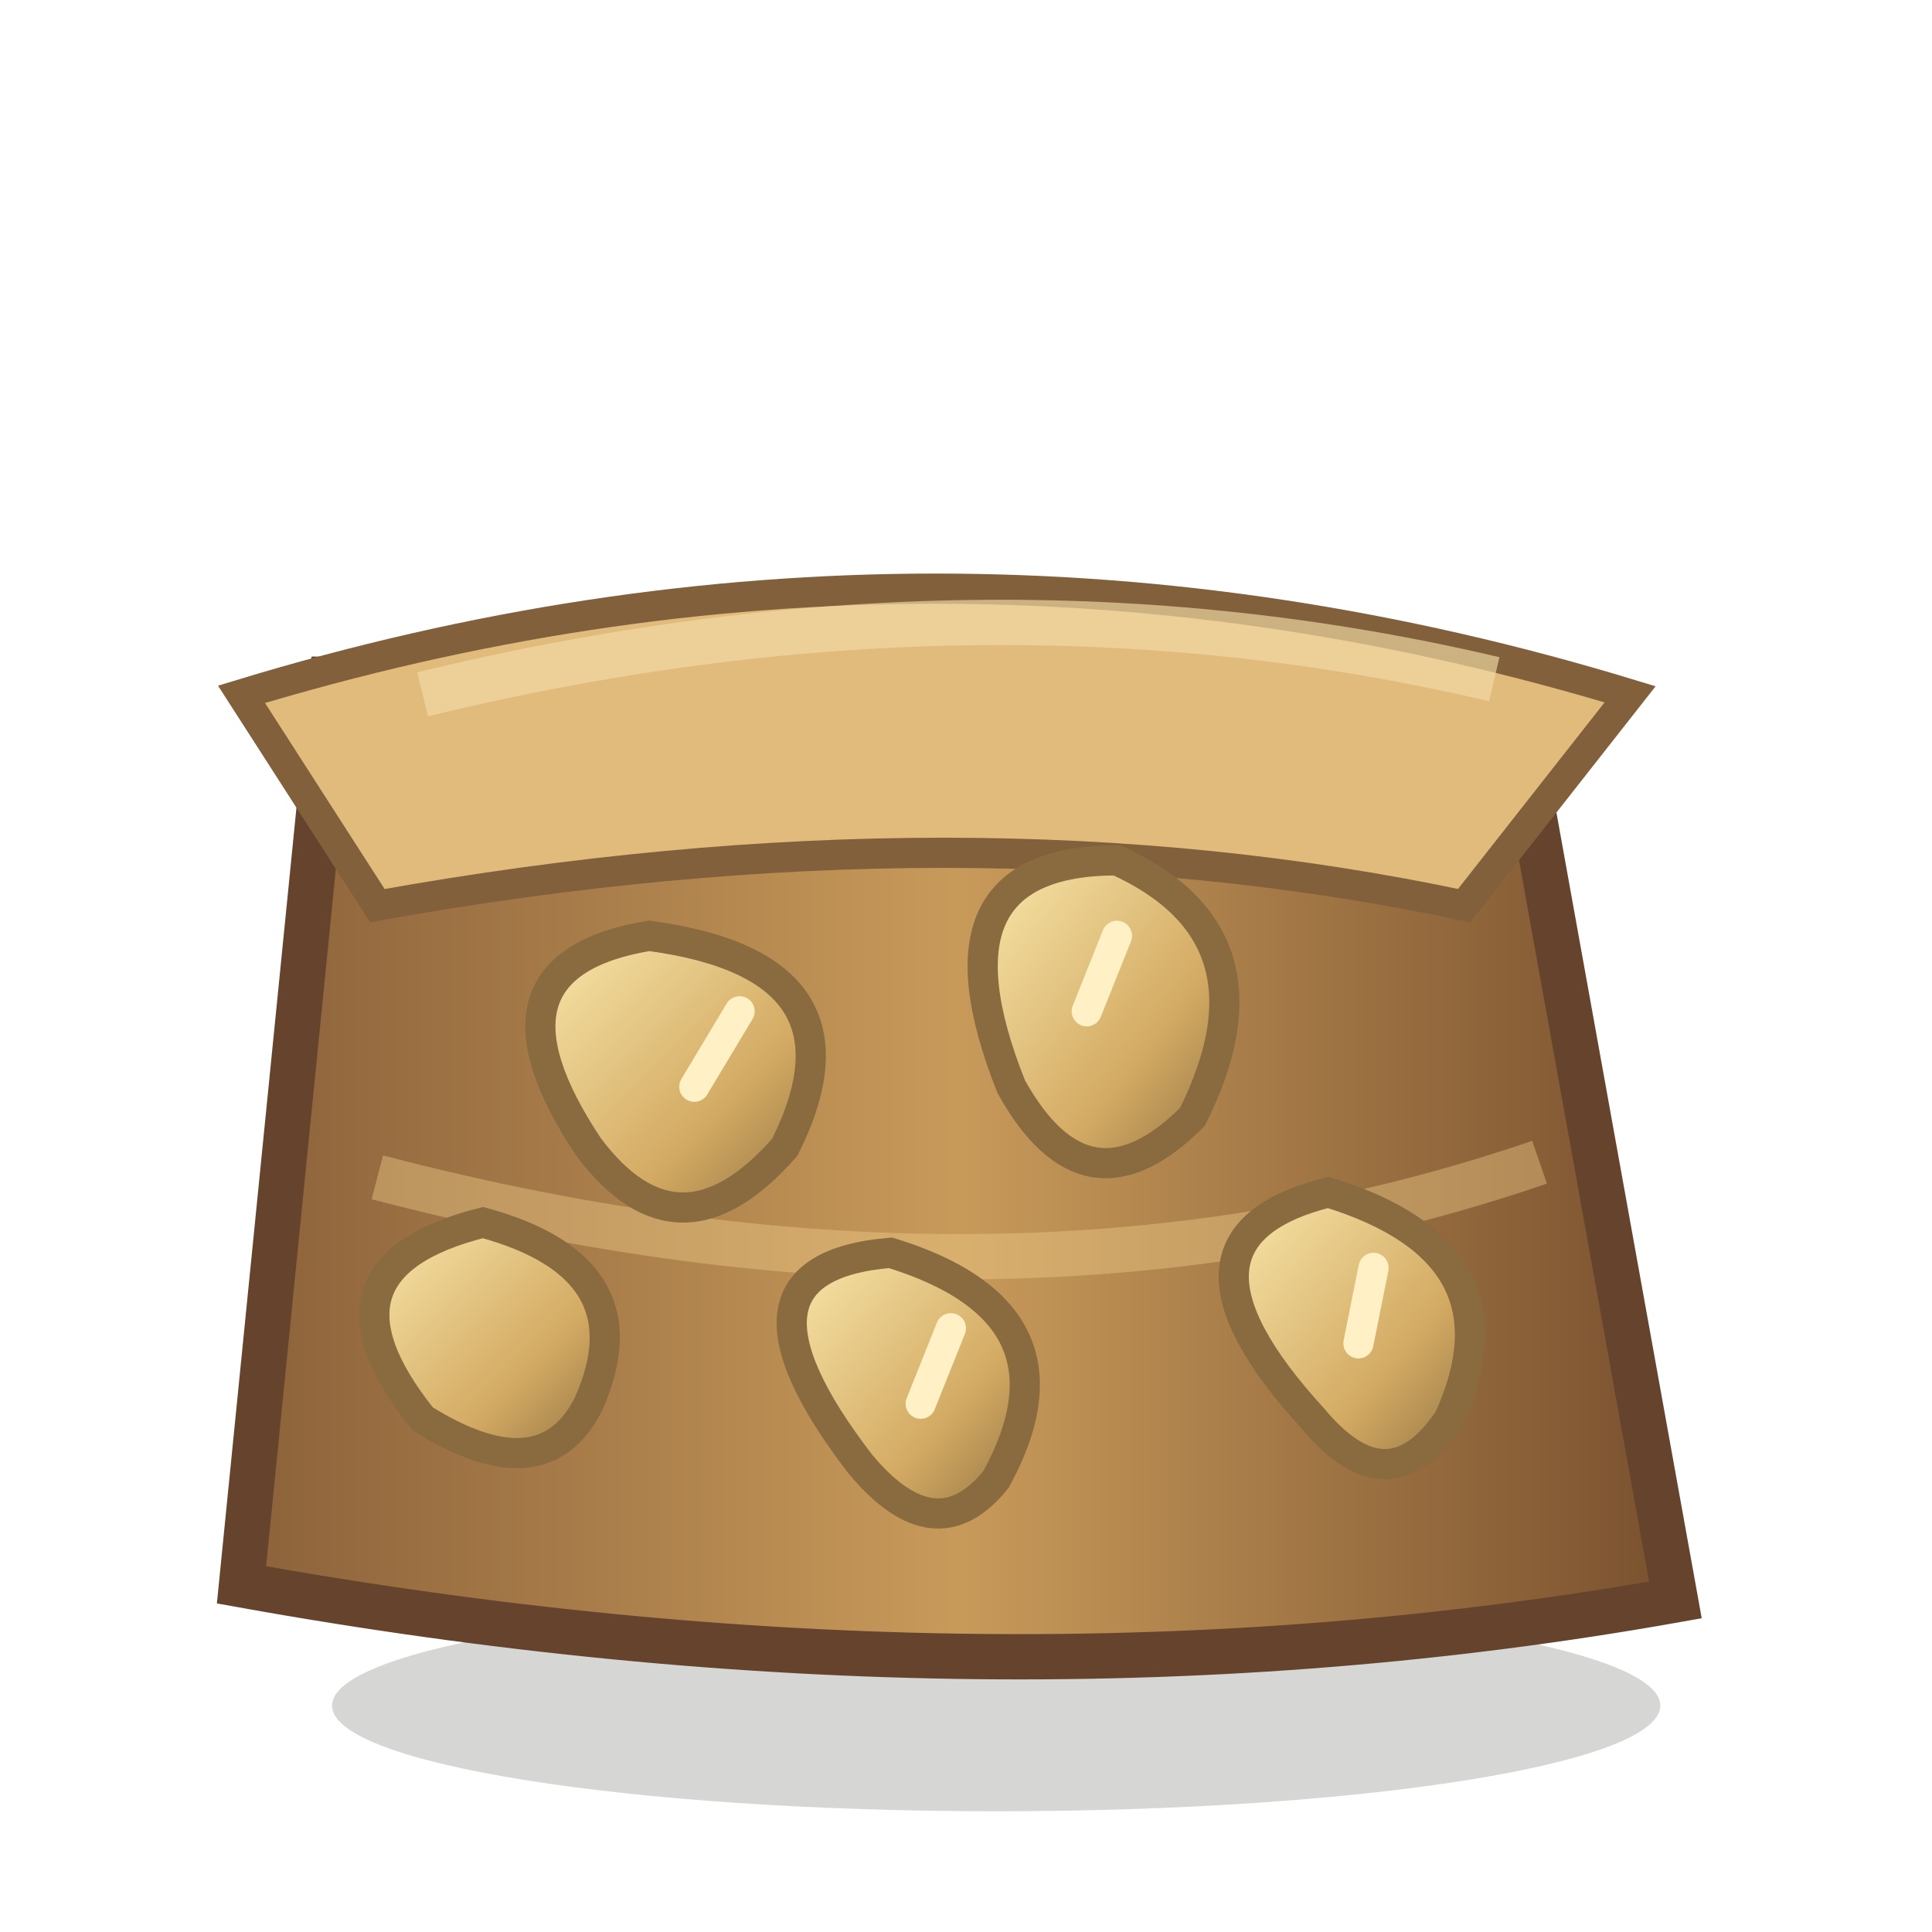
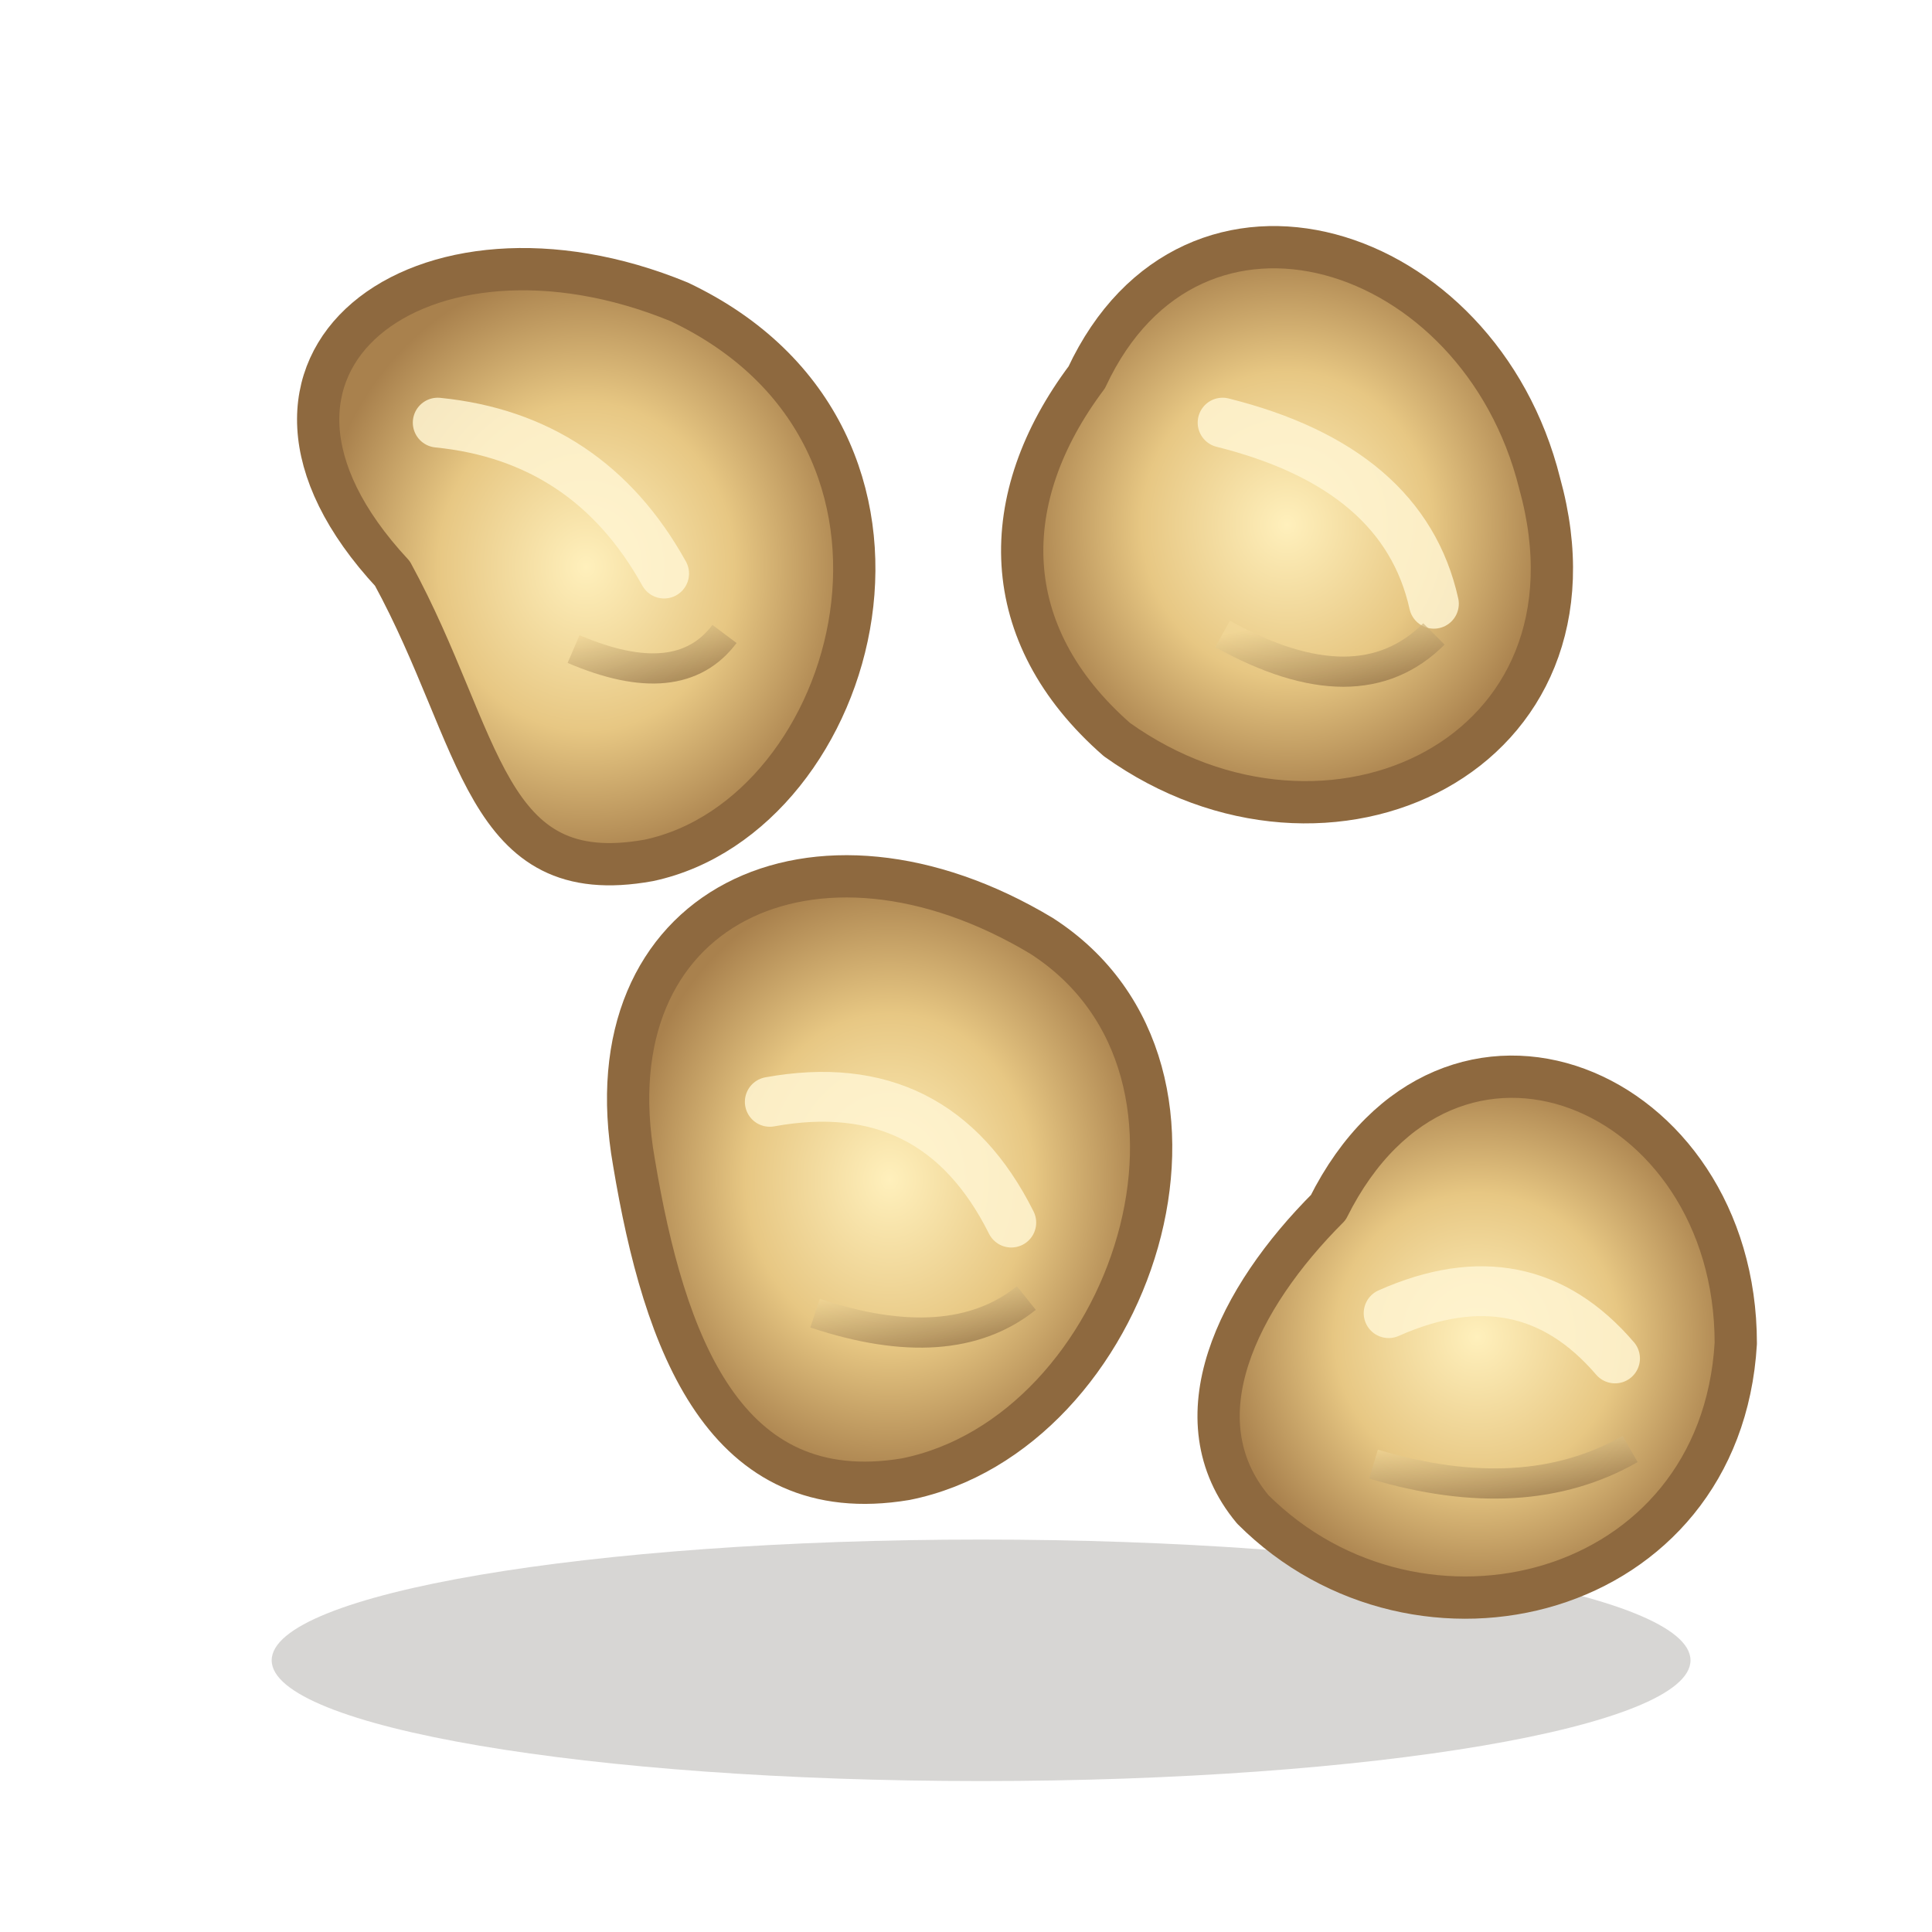
<svg xmlns="http://www.w3.org/2000/svg" width="128" height="128" viewBox="0 0 128 128">
  <defs>
-     <linearGradient id="seed" x1="0" y1="0" x2="1" y2="1">
-       <stop stop-color="#f9e7ab" />
-       <stop offset=".65" stop-color="#d3aa63" />
-       <stop offset="1" stop-color="#947444" />
-     </linearGradient>
-     <linearGradient id="pack" x1="0" x2="1">
-       <stop stop-color="#8b613a" />
-       <stop offset=".5" stop-color="#c89a5a" />
-       <stop offset="1" stop-color="#78502e" />
+     <radialGradient id="s">
+       <stop offset="0" stop-color="#fff0bc" />
+       <stop offset=".55" stop-color="#e7c783" />
+       <stop offset="1" stop-color="#a9814d" />
+     </radialGradient>
+     <linearGradient id="edge" x1="0" y1="0" x2="1" y2="1">
+       <stop stop-color="#f3d999" />
+       <stop offset="1" stop-color="#907047" />
    </linearGradient>
  </defs>
-   <ellipse cx="66" cy="113" rx="44" ry="7" fill="#1d190e" opacity=".18" />
-   <path d="M22 45 L100 45 L111 106 Q66 114 16 105Z" fill="url(#pack)" stroke="#65432d" stroke-width="3" />
-   <path d="M16 46 Q62 32 108 46 L97 60 Q64 53 25 60Z" fill="#e0bb7c" stroke="#82603c" stroke-width="2" />
-   <path d="M25 78 Q67 89 102 77" fill="none" stroke="#f3cf8c" opacity=".4" stroke-width="3" />
-   <g fill="url(#seed)" stroke="#896b3f" stroke-width="2">
-     <path d="M39 76 Q31 64 43 62 Q58 64 52 76 Q45 84 39 76Z" />
-     <path d="M67 72 Q61 57 74 57 Q85 62 79 74 Q72 81 67 72Z" />
-     <path d="M57 97 Q47 84 59 83 Q72 87 66 98 Q62 103 57 97Z" />
-     <path d="M87 94 Q76 82 88 79 Q101 83 96 94 Q92 100 87 94Z" />
-     <path d="M28 94 Q20 84 32 81 Q43 84 39 93 Q36 99 28 94Z" />
+   <ellipse cx="65" cy="110" rx="47" ry="8" fill="#231c12" opacity=".18" />
+   <g fill="url(#s)" stroke="#8e693f" stroke-width="2.8" stroke-linejoin="round">
+     <path d="M26 38 C13 24 28 13 45 20 C64 29 57 54 43 57 C32 59 32 49 26 38Z" />
+     <path d="M72 25 C79 10 98 16 102 32 C107 50 88 59 74 49 C66 42 66 33 72 25Z" />
+     <path d="M42 77 C39 60 54 53 69 62 C83 71 75 95 60 98 C48 100 44 89 42 77Z" />
+     <path d="M88 80 C96 64 115 72 115 89 C114 106 94 111 83 100 C78 94 82 86 88 80Z" />
  </g>
-   <path d="M49 67 L46 72 M74 62 L72 67 M63 88 L61 93 M91 84 L90 89" stroke="#fff0c6" stroke-width="2" stroke-linecap="round" />
-   <path d="M28 46 Q65 37 99 45" fill="none" stroke="#f5dba6" stroke-width="3" opacity=".65" />
+   <g fill="none" stroke="#fff5d1" stroke-width="3.3" stroke-linecap="round" opacity=".85">
+     <path d="M29 28 Q39 29 44 38" />
+     <path d="M81 28 Q93 31 95 40" />
+     <path d="M51 73 Q62 71 67 81" />
+     <path d="M92 87 Q101 83 107 90" />
+   </g>
+   <g fill="none" stroke="url(#edge)" stroke-width="2" opacity=".65">
+     <path d="M38 43 Q45 46 48 42" />
+     <path d="M81 42 Q90 47 95 42" />
+     <path d="M54 87 Q63 90 68 86" />
+     <path d="M91 97 Q101 100 108 96" />
+   </g>
</svg>
